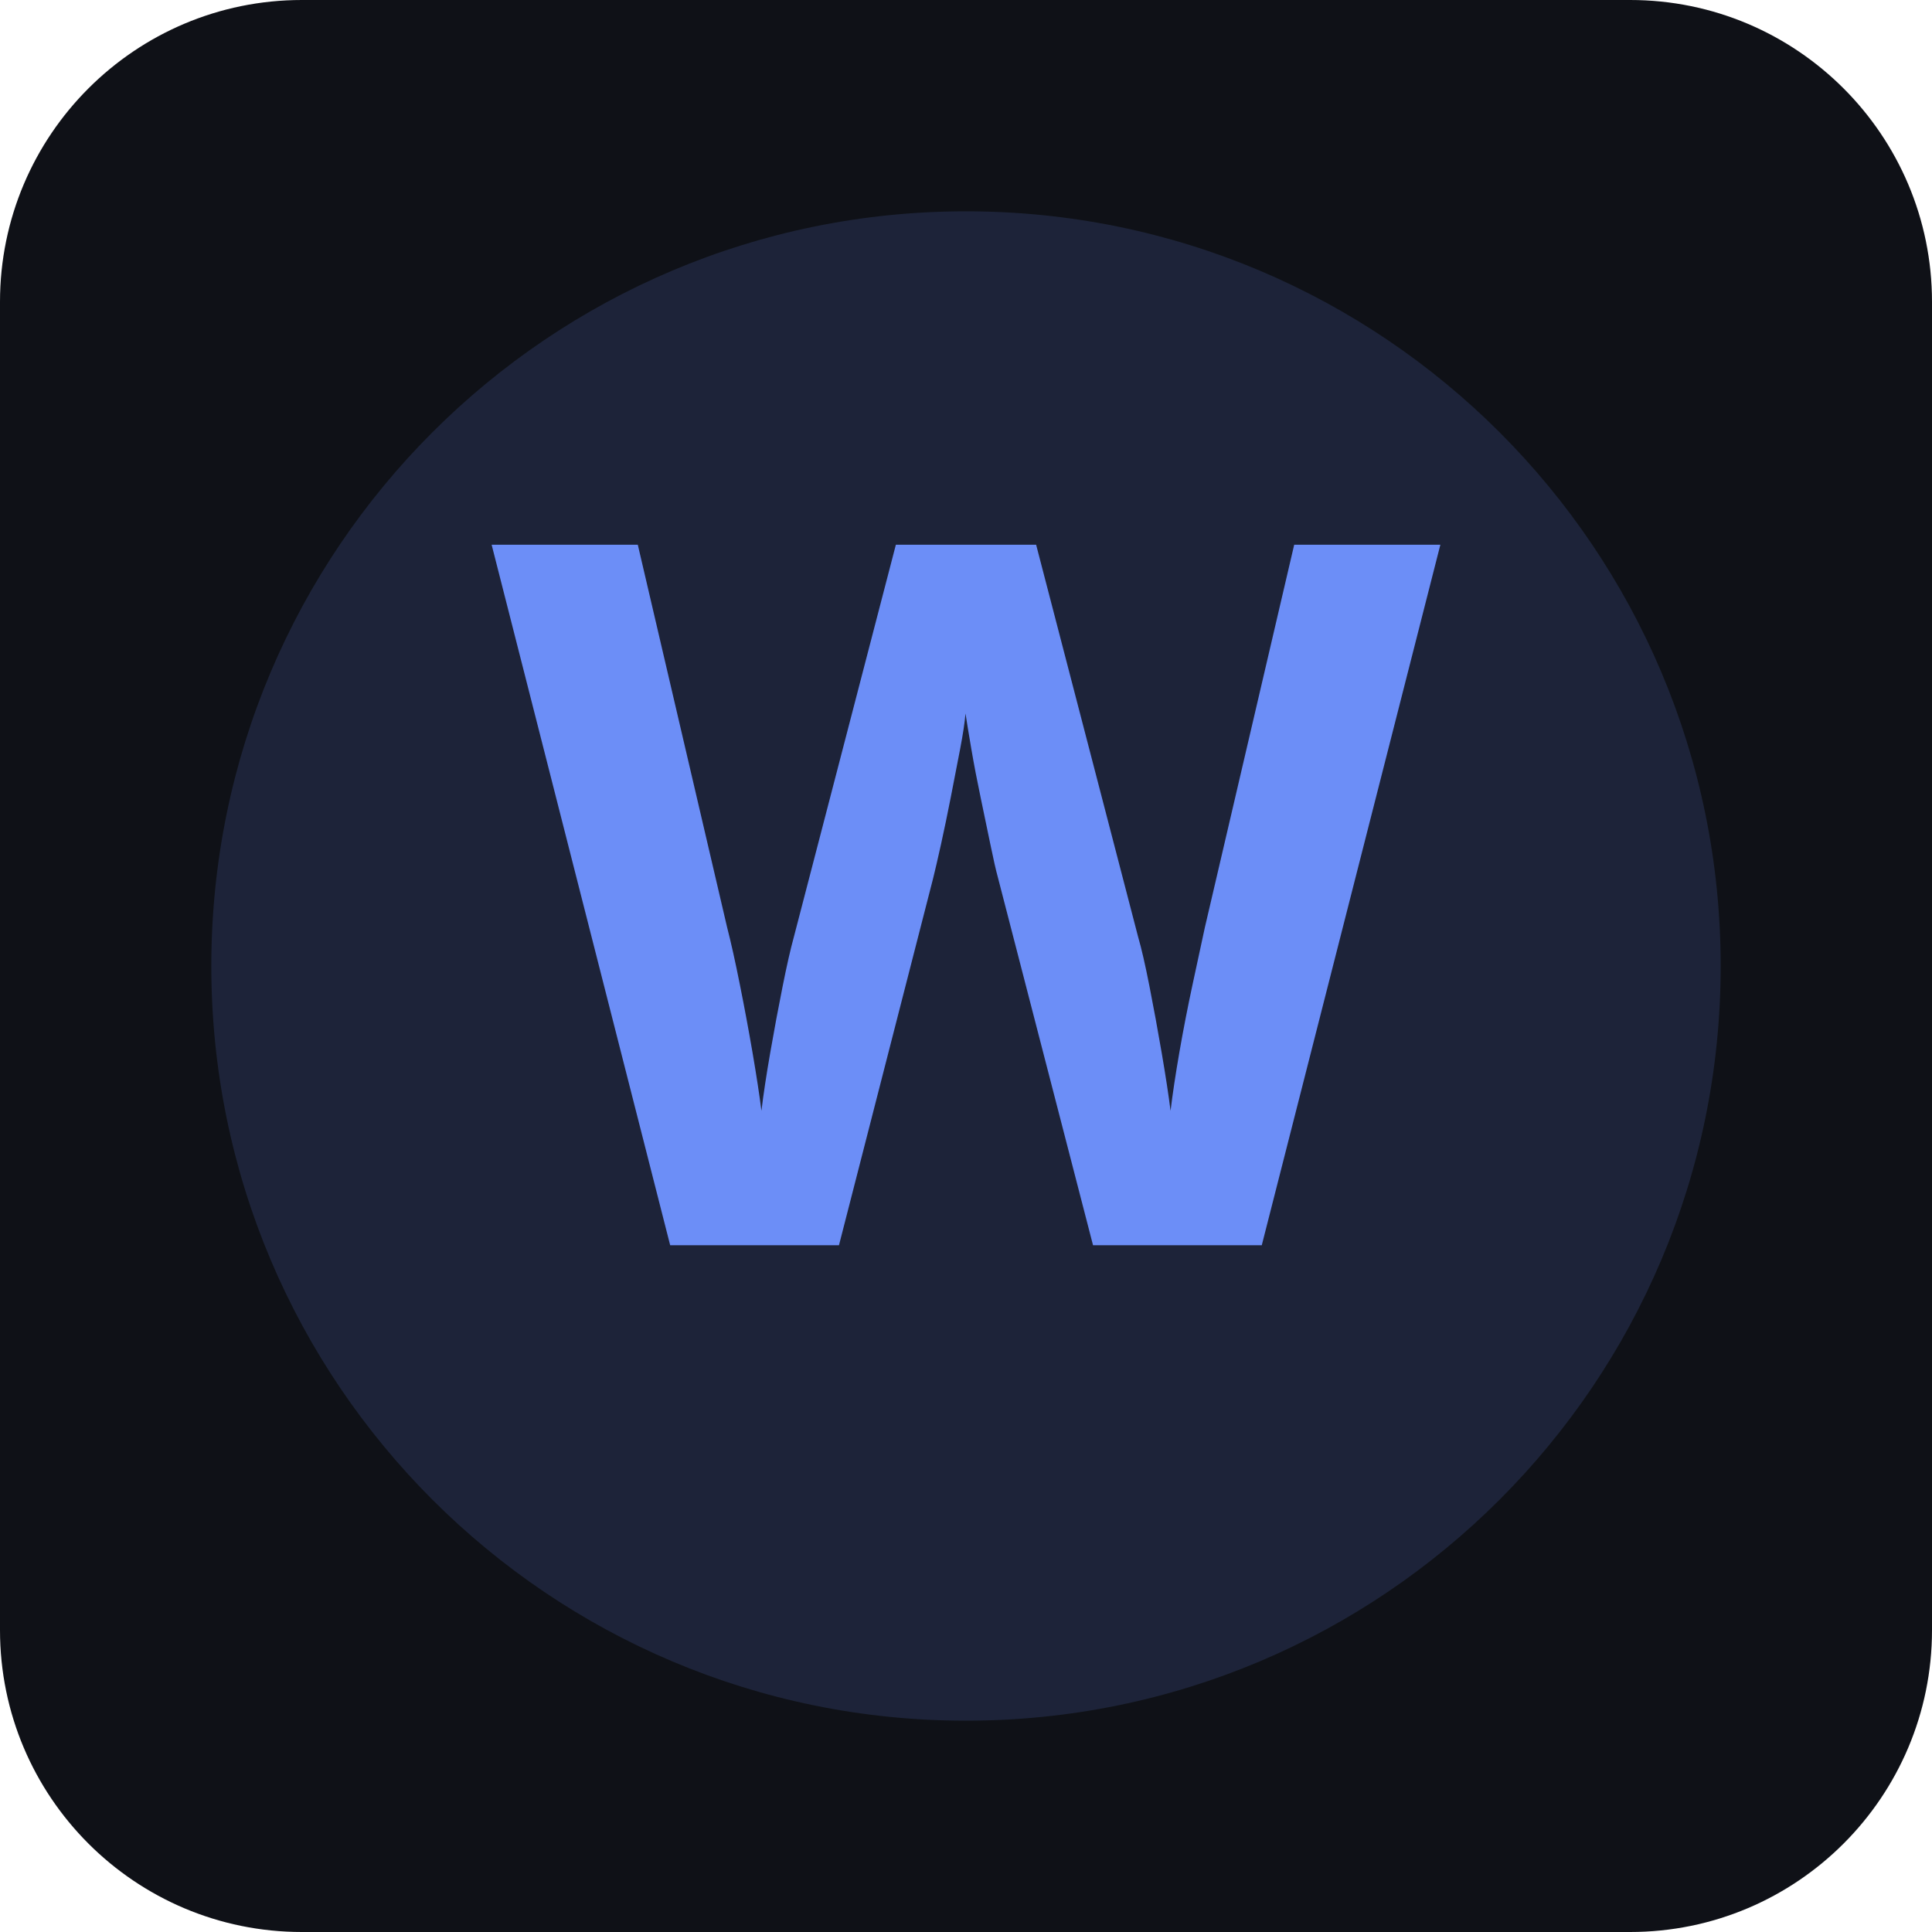
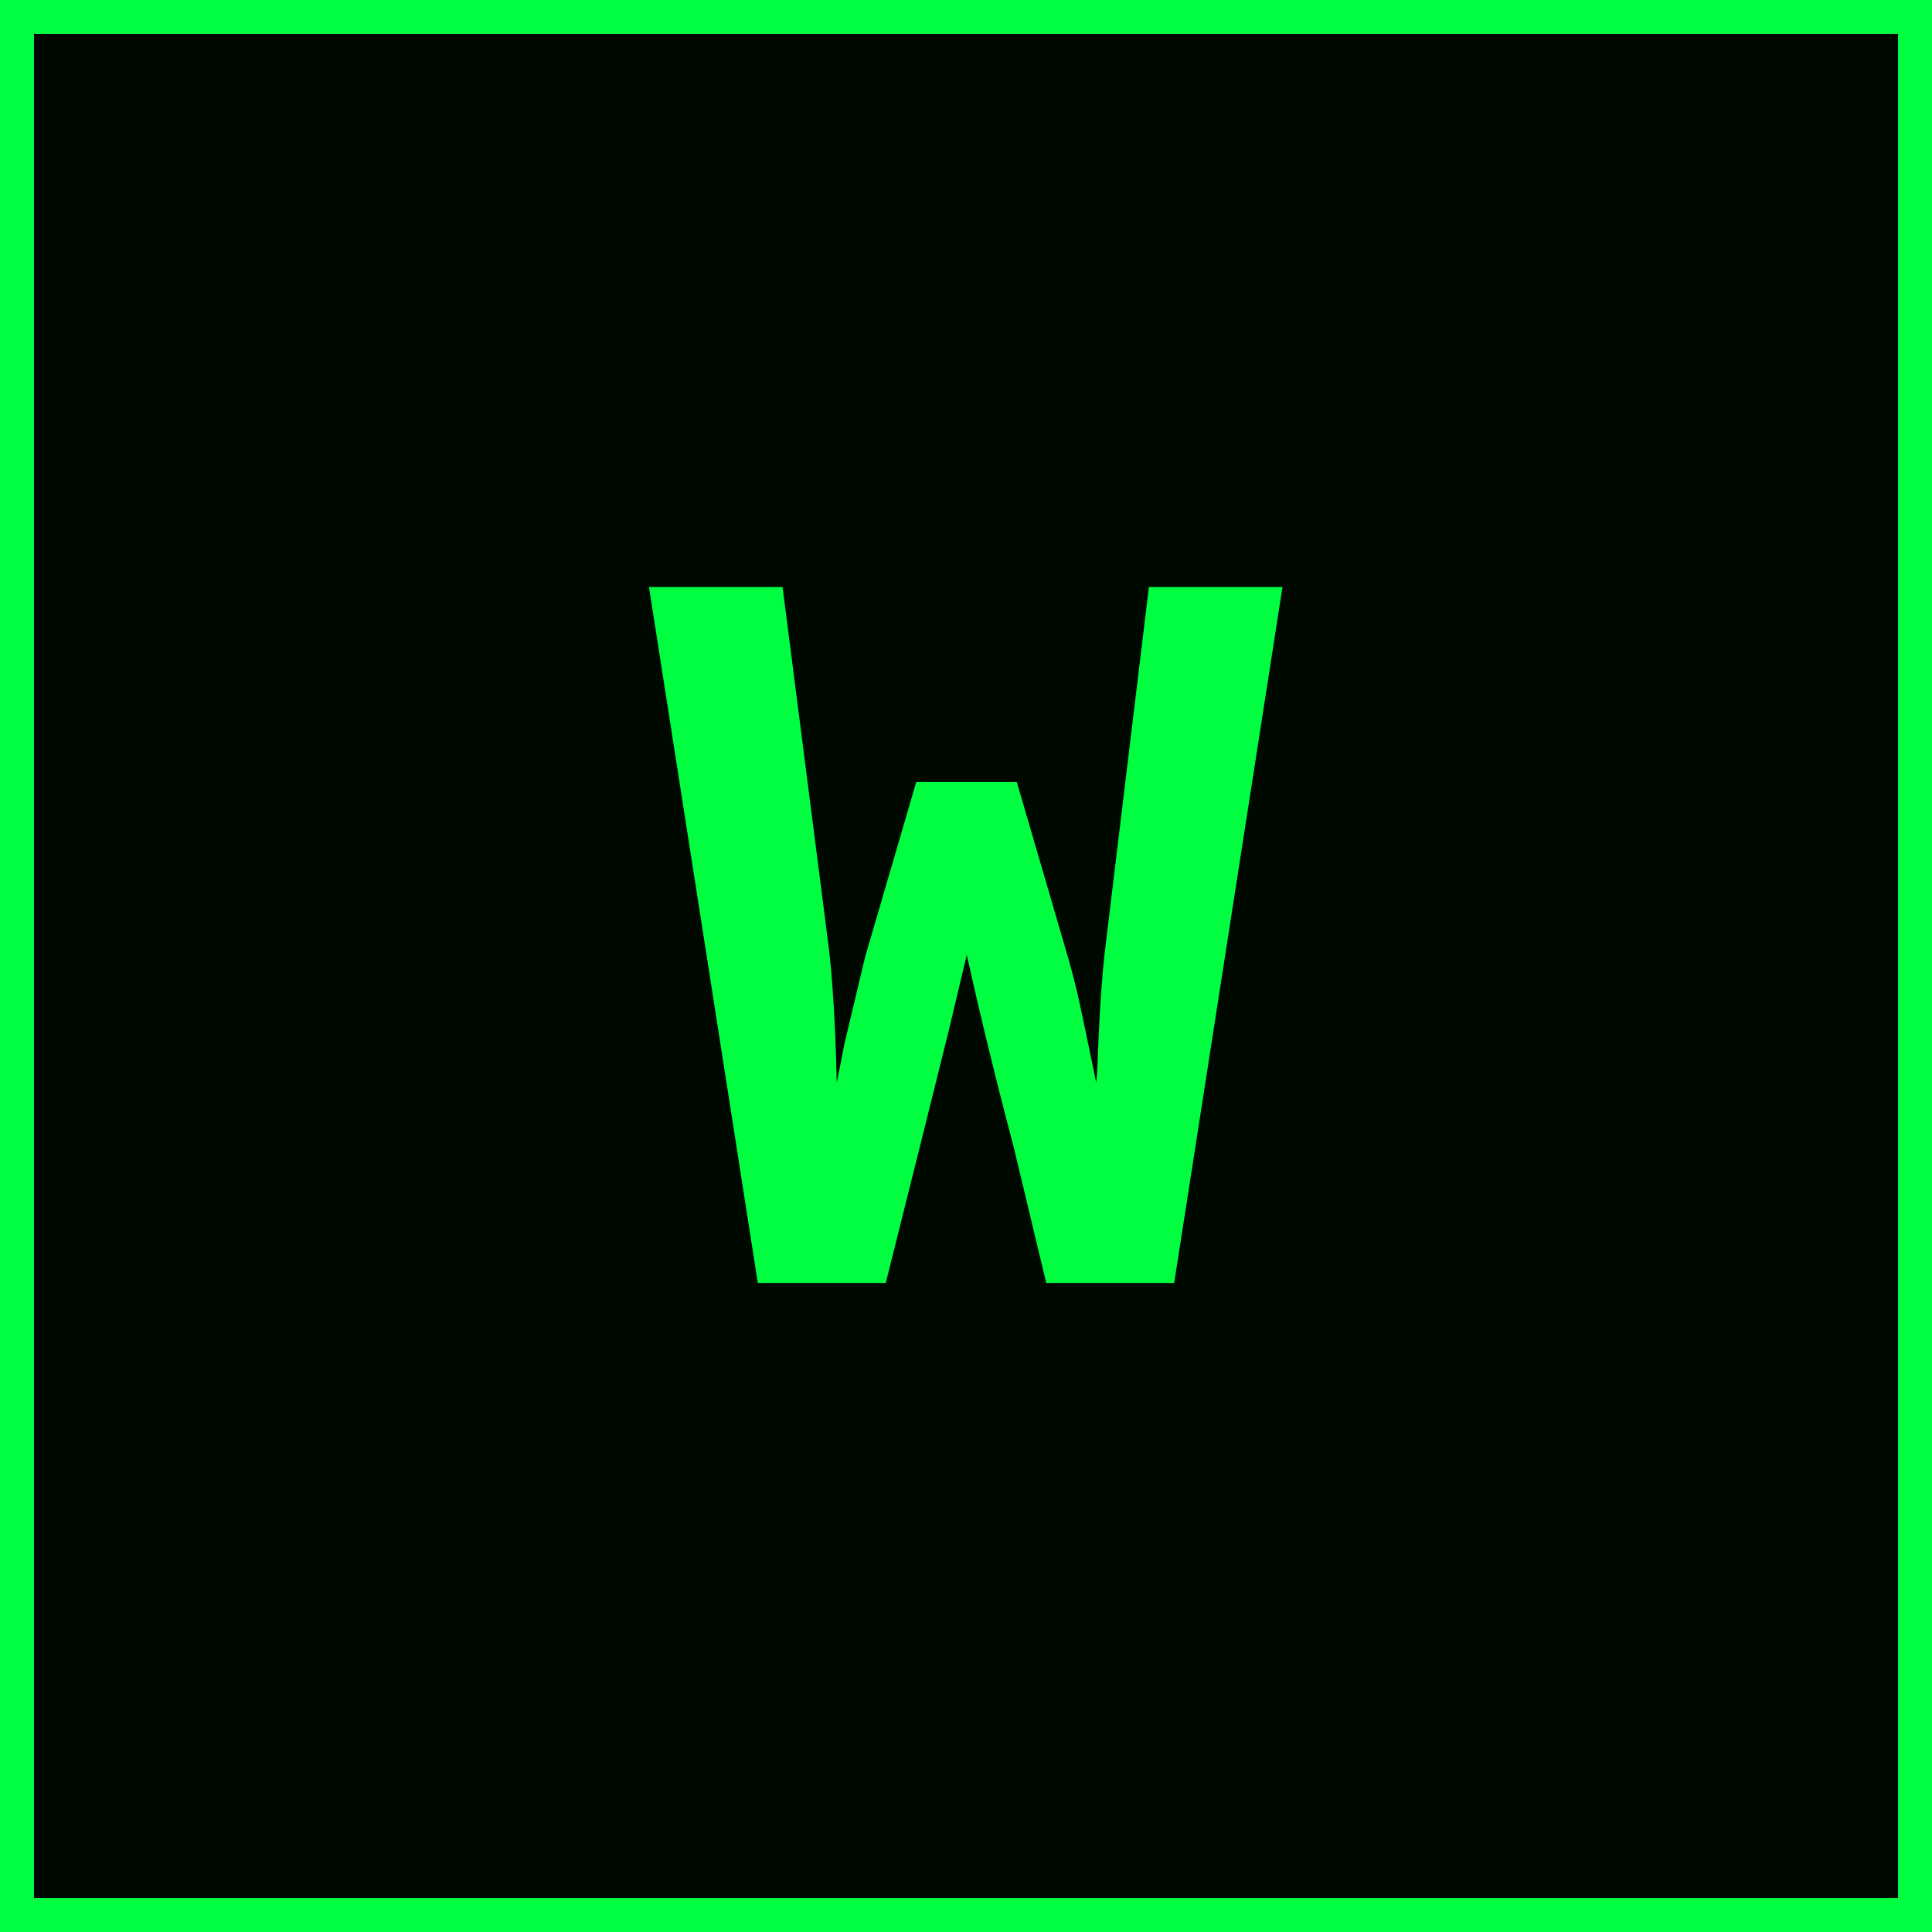
<svg xmlns="http://www.w3.org/2000/svg" viewBox="0 0 512 512">
-   <rect width="512" height="512" rx="80" fill="#0f1117" />
-   <circle cx="256" cy="256" r="200" fill="#6c8ef7" opacity=".15" />
-   <text x="256" y="330" text-anchor="middle" font-family="system-ui,sans-serif" font-size="260" font-weight="700" fill="#6c8ef7">W</text>
+   <rect width="512" height="512" fill="#000900" />
+   <text x="256" y="340" text-anchor="middle" font-family="Courier New,monospace" font-size="280" font-weight="700" fill="#00ff41">W</text>
+   <rect x="0" y="0" width="512" height="512" fill="none" stroke="#00ff41" stroke-width="18" />
</svg>
